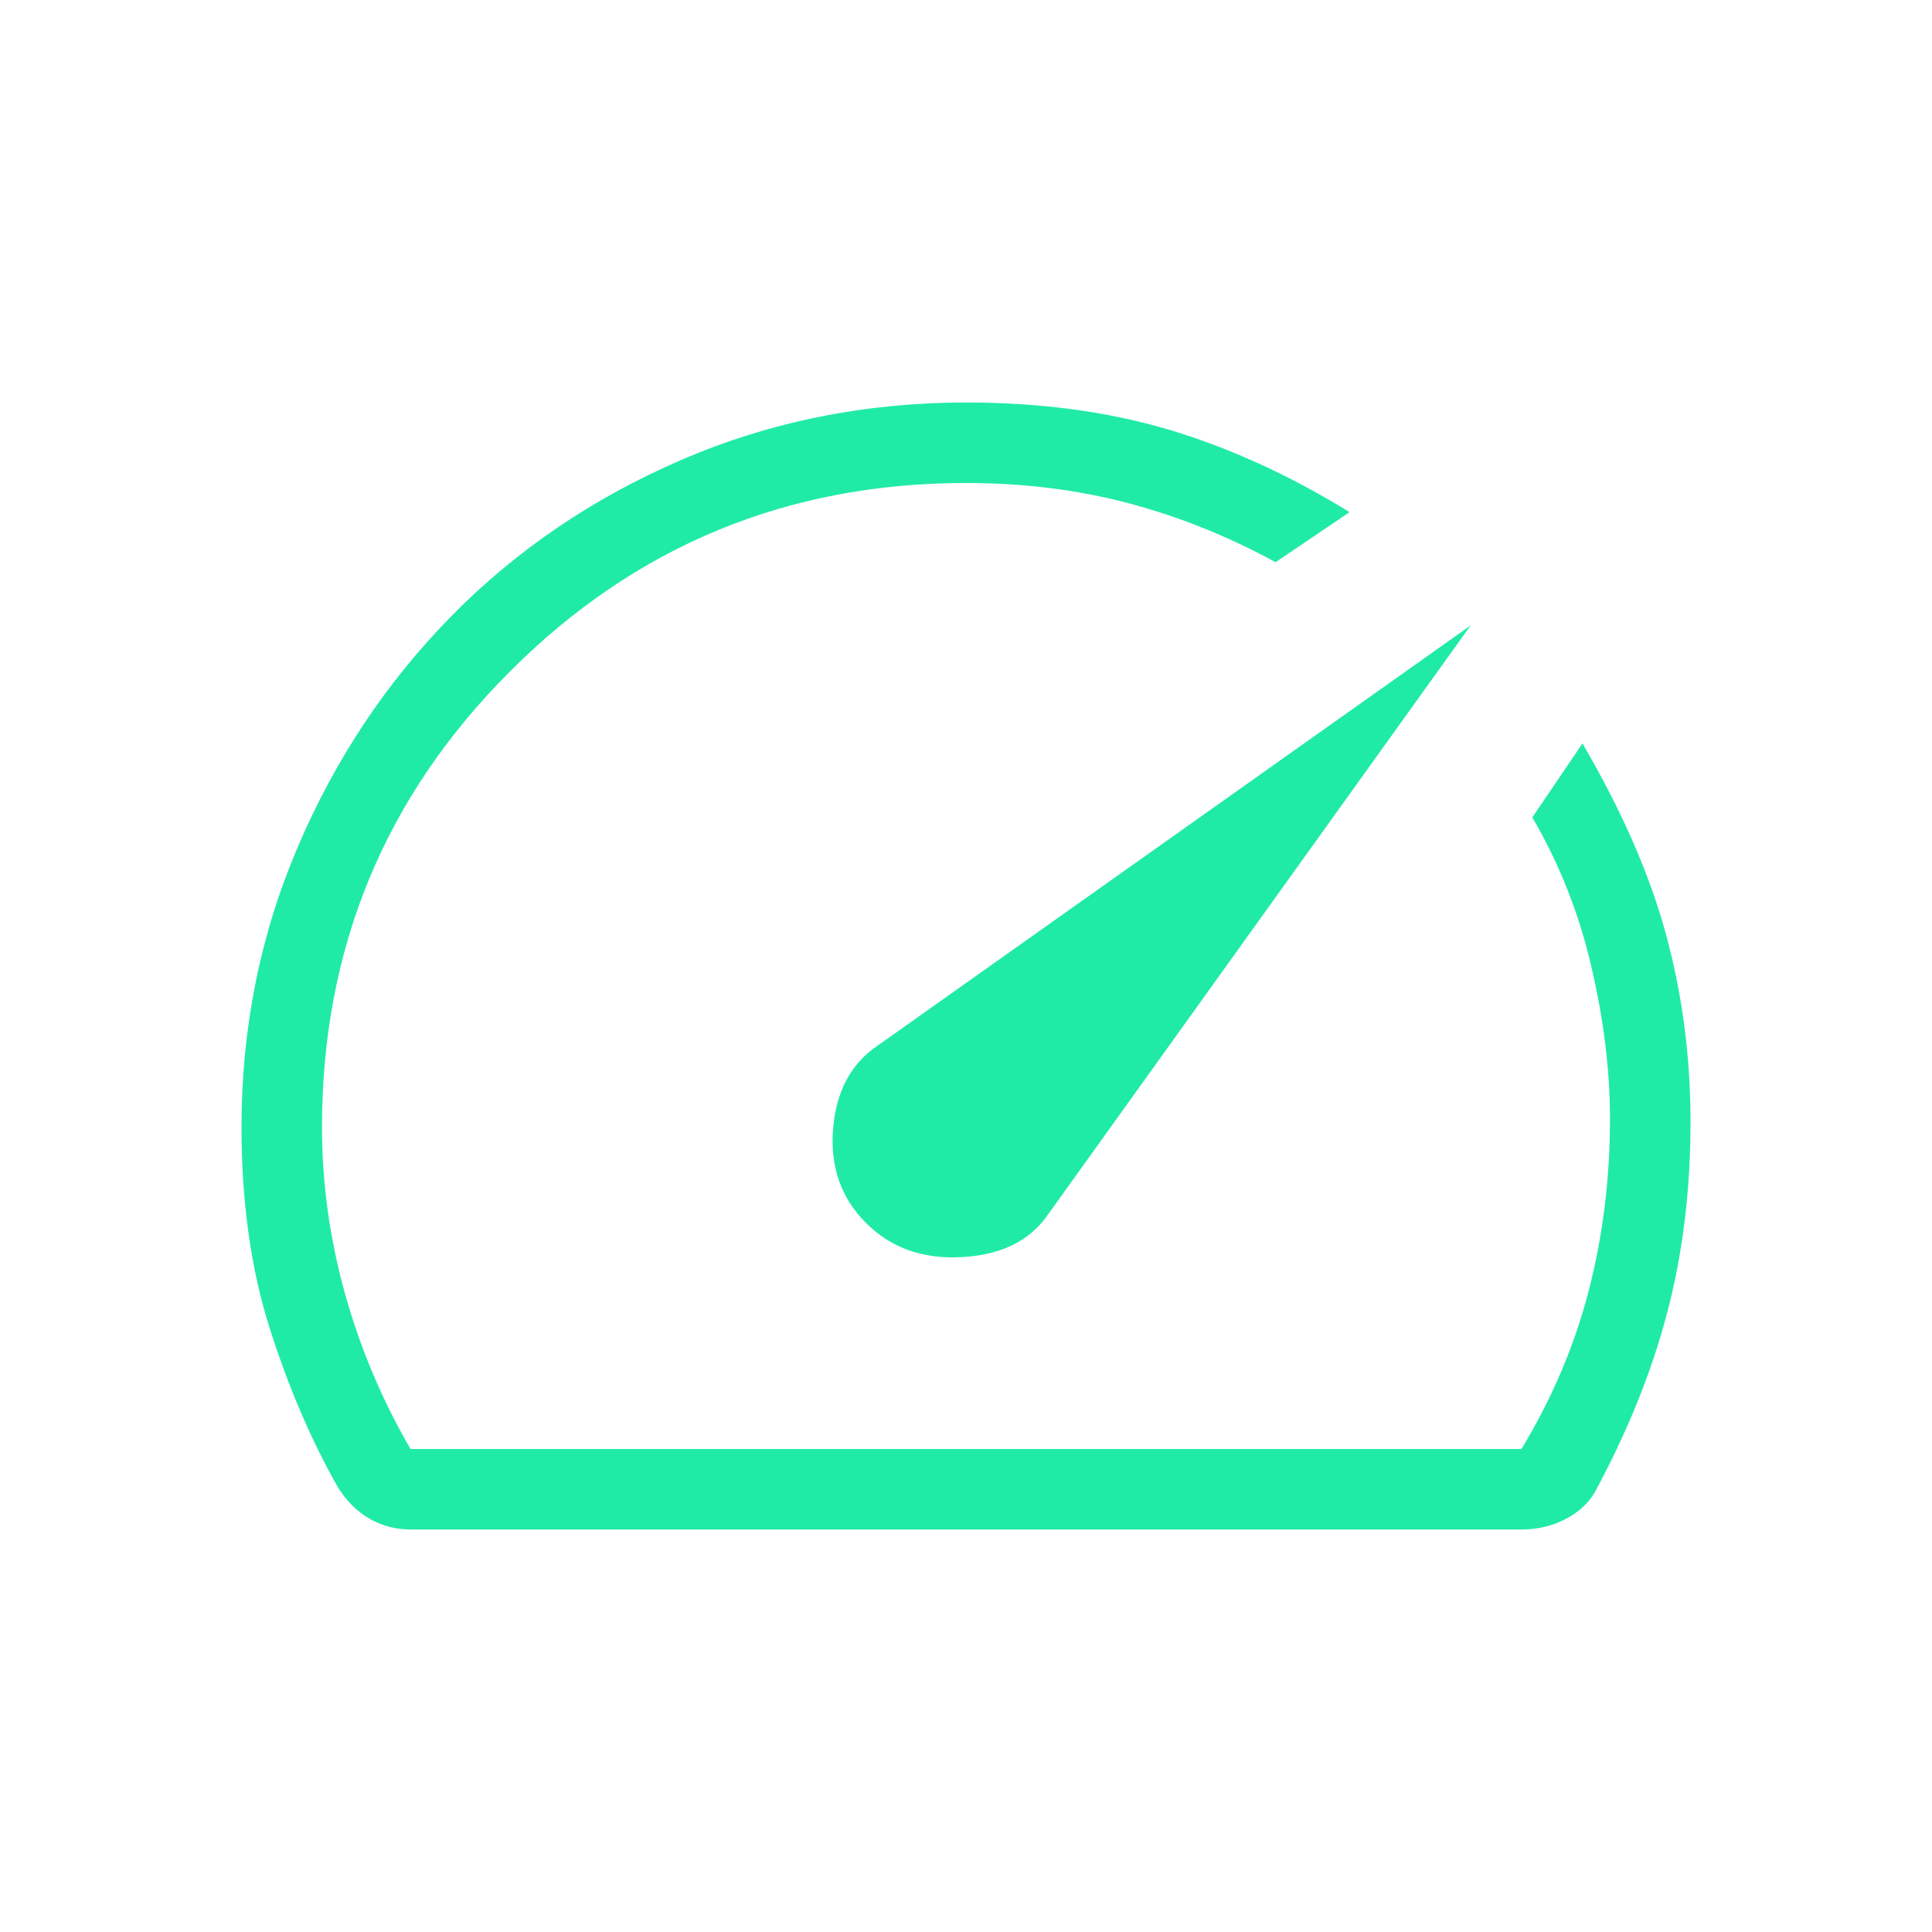
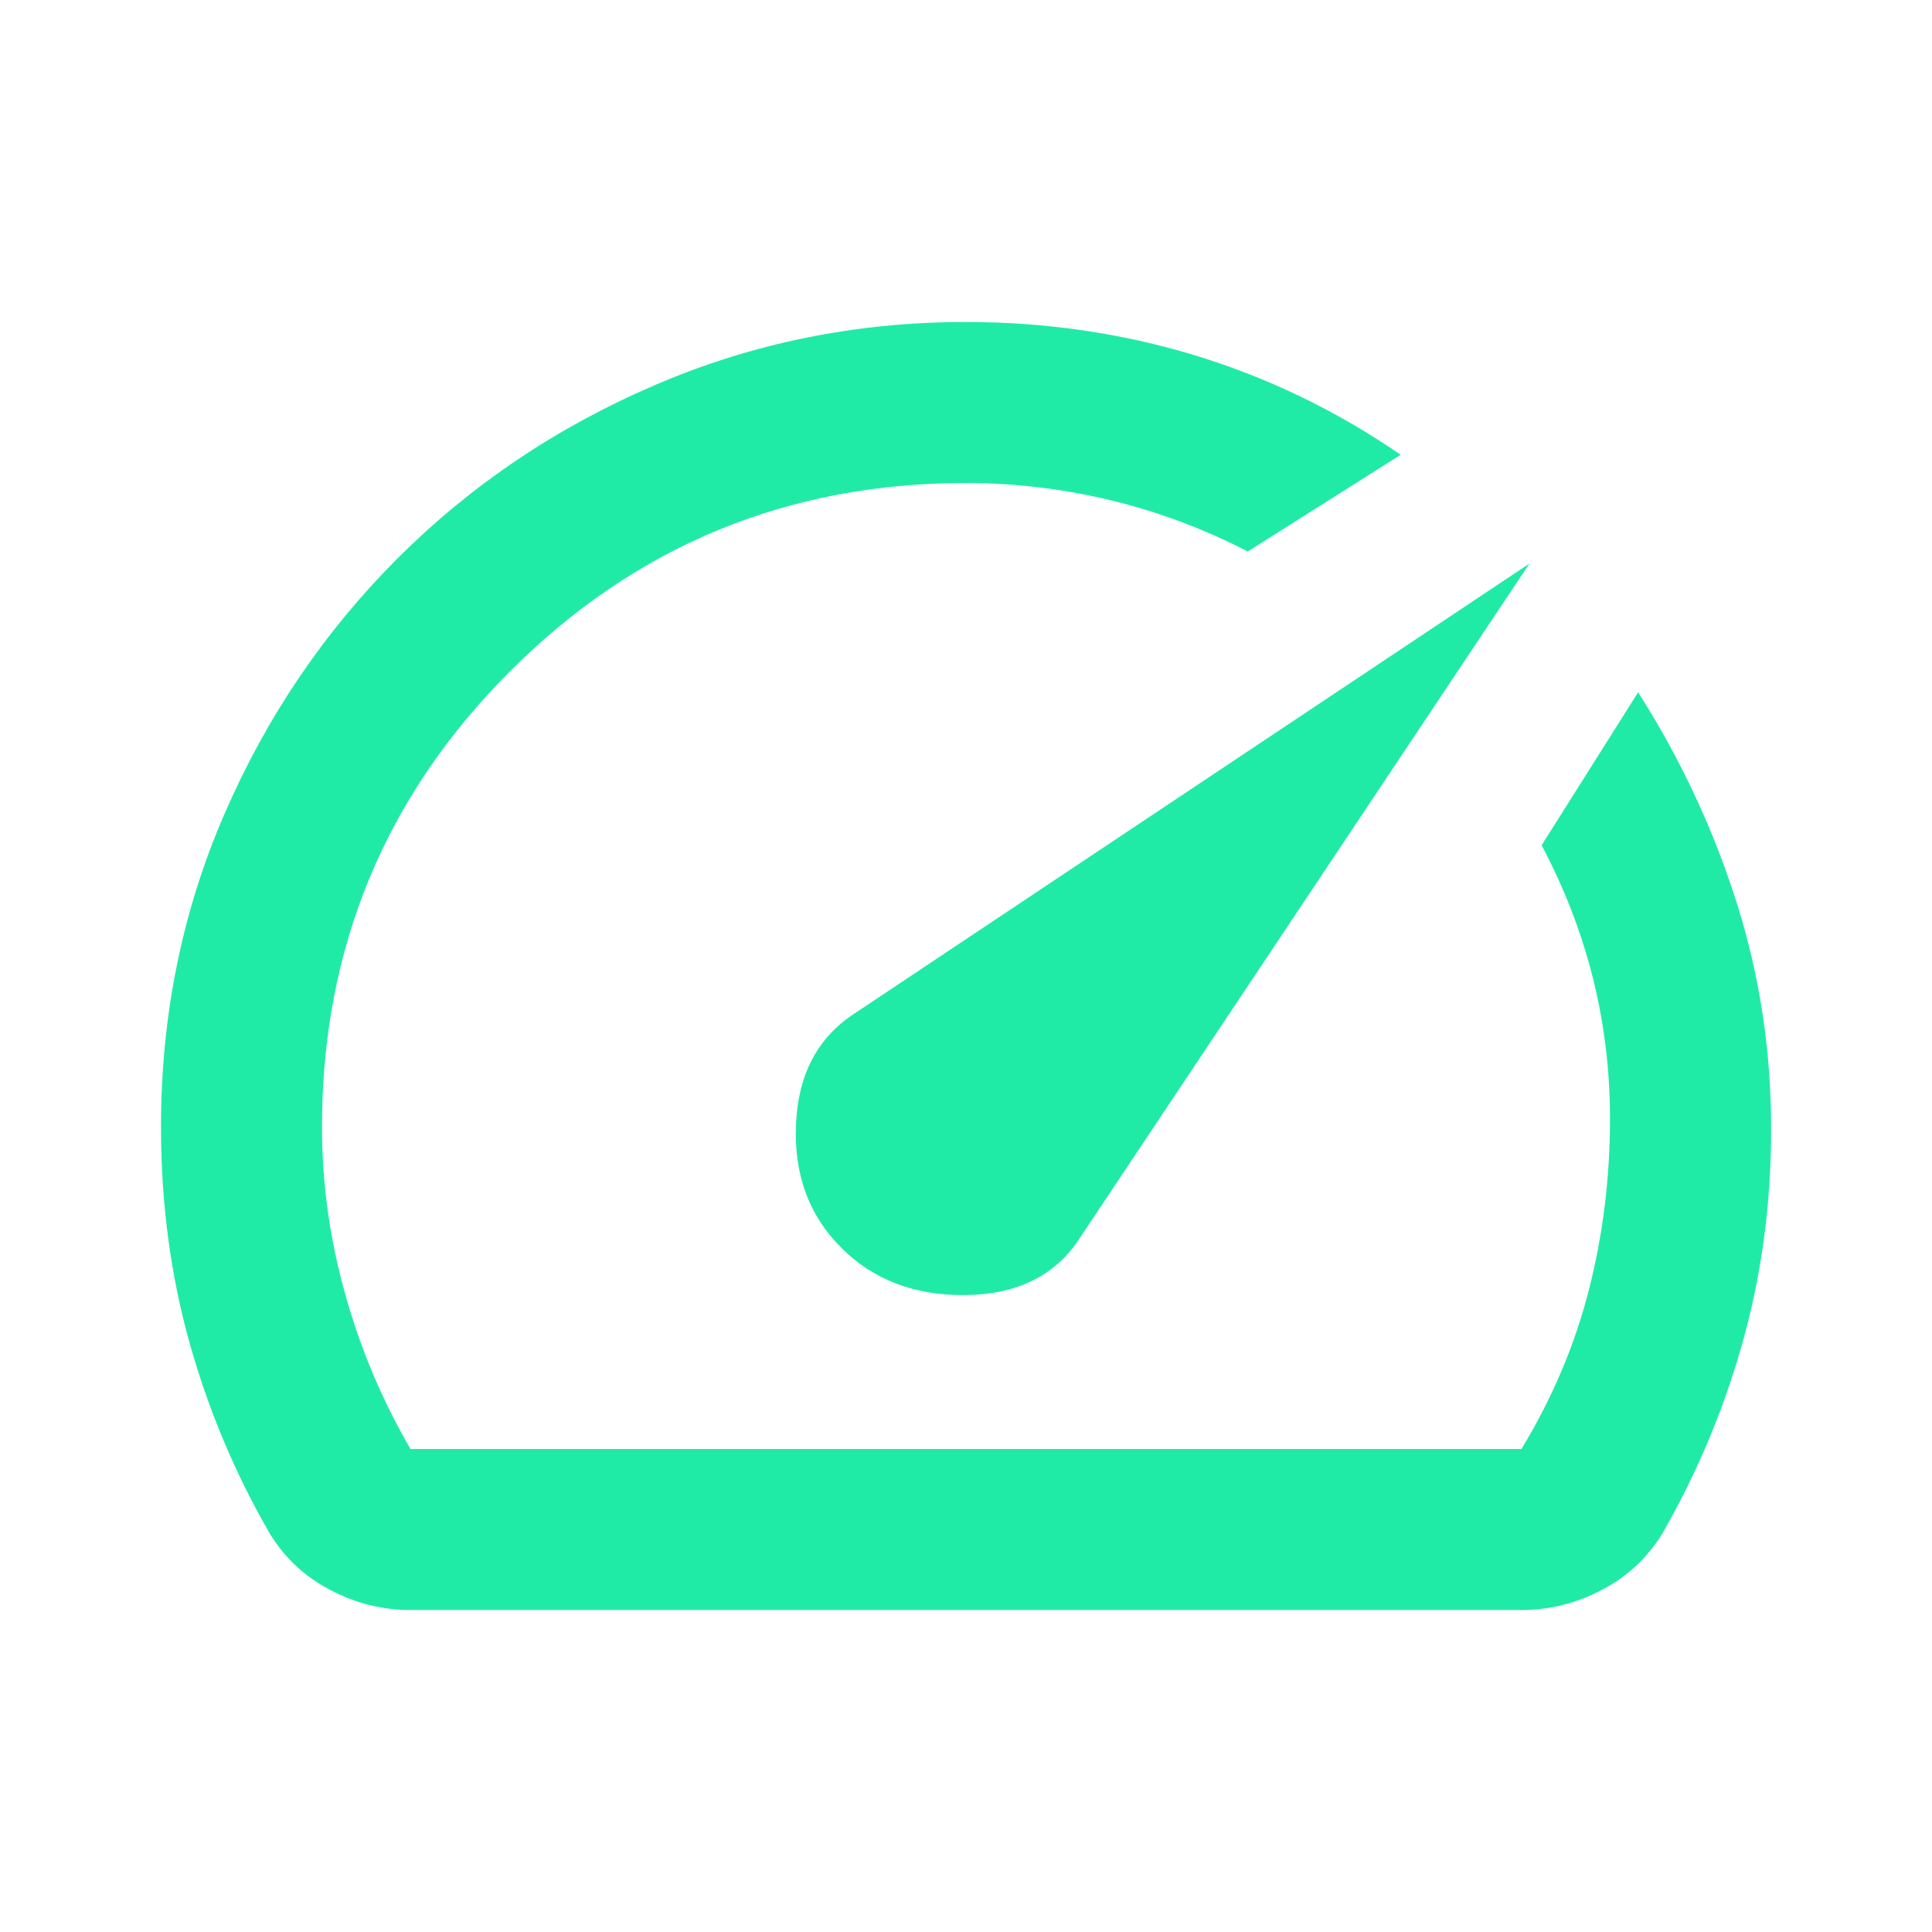
- <svg xmlns="http://www.w3.org/2000/svg" width="24" height="24" viewBox="0 0 24 24" fill="none">
-   <mask id="mask0_1628_127" style="mask-type:alpha" maskUnits="userSpaceOnUse" x="0" y="0" width="24" height="24">
-     <rect width="24" height="24" fill="#D9D9D9" />
+ <svg xmlns="http://www.w3.org/2000/svg" width="18" height="18" viewBox="0 0 18 18" fill="none">
+   <mask id="mask0_2949_1137" style="mask-type:alpha" maskUnits="userSpaceOnUse" x="0" y="0" width="18" height="18">
+     <rect width="18" height="18" fill="#D9D9D9" />
  </mask>
-   <g mask="url(#mask0_1628_127)">
-     <path d="M10.758 15.192C11.068 15.503 11.466 15.644 11.952 15.616C12.438 15.589 12.792 15.414 13.015 15.092L18.269 7.769L10.908 12.985C10.573 13.208 10.387 13.554 10.349 14.023C10.311 14.492 10.447 14.882 10.758 15.192ZM12 5C12.919 5 13.756 5.112 14.511 5.335C15.265 5.559 16.017 5.901 16.765 6.362L15.846 6.984C15.258 6.663 14.648 6.418 14.018 6.251C13.388 6.084 12.715 6 12 6C9.783 6 7.896 6.779 6.338 8.338C4.779 9.896 4 11.783 4 14C4 14.7 4.096 15.392 4.287 16.075C4.479 16.758 4.75 17.4 5.1 18H18.9C19.283 17.367 19.562 16.708 19.738 16.025C19.913 15.342 20 14.633 20 13.9C20 13.3 19.923 12.669 19.768 12.006C19.614 11.343 19.369 10.726 19.035 10.154L19.658 9.235C20.145 10.069 20.489 10.854 20.691 11.591C20.893 12.326 20.996 13.092 21 13.889C21.004 14.749 20.908 15.551 20.713 16.296C20.519 17.041 20.215 17.792 19.804 18.55C19.723 18.683 19.601 18.792 19.439 18.875C19.276 18.958 19.096 19 18.9 19H5.1C4.917 19 4.747 18.955 4.59 18.866C4.434 18.776 4.303 18.645 4.196 18.473C3.865 17.89 3.583 17.232 3.35 16.499C3.117 15.766 3 14.933 3 14C3 12.771 3.233 11.61 3.7 10.519C4.166 9.428 4.802 8.472 5.609 7.652C6.416 6.831 7.37 6.184 8.471 5.71C9.572 5.237 10.749 5 12 5Z" fill="#20EBA6" />
+   <g mask="url(#mask0_2949_1137)">
+     <path d="M9 12.066C9.475 12.059 9.825 11.887 10.05 11.55L14.25 5.25L7.95 9.45C7.612 9.675 7.434 10.019 7.416 10.481C7.397 10.944 7.537 11.325 7.838 11.625C8.137 11.925 8.525 12.072 9 12.066ZM9 3C9.738 3 10.447 3.103 11.128 3.309C11.809 3.516 12.45 3.825 13.05 4.237L11.625 5.138C11.213 4.925 10.784 4.766 10.341 4.659C9.897 4.553 9.45 4.5 9 4.5C7.338 4.5 5.922 5.084 4.753 6.253C3.584 7.422 3 8.838 3 10.5C3 11.025 3.072 11.544 3.216 12.056C3.359 12.569 3.562 13.05 3.825 13.5H14.175C14.463 13.025 14.672 12.531 14.803 12.019C14.934 11.506 15 10.975 15 10.425C15 9.975 14.947 9.537 14.841 9.113C14.734 8.688 14.575 8.275 14.363 7.875L15.262 6.45C15.637 7.037 15.934 7.662 16.153 8.325C16.372 8.988 16.488 9.675 16.5 10.387C16.512 11.1 16.431 11.781 16.256 12.431C16.081 13.081 15.825 13.7 15.488 14.287C15.35 14.512 15.162 14.688 14.925 14.812C14.688 14.938 14.438 15 14.175 15H3.825C3.562 15 3.312 14.938 3.075 14.812C2.837 14.688 2.65 14.512 2.513 14.287C2.188 13.725 1.938 13.128 1.762 12.497C1.587 11.866 1.5 11.2 1.5 10.5C1.5 9.463 1.697 8.491 2.091 7.584C2.484 6.678 3.022 5.884 3.703 5.203C4.384 4.522 5.181 3.984 6.094 3.591C7.006 3.197 7.975 3 9 3Z" fill="#20EBA6" />
  </g>
</svg>
